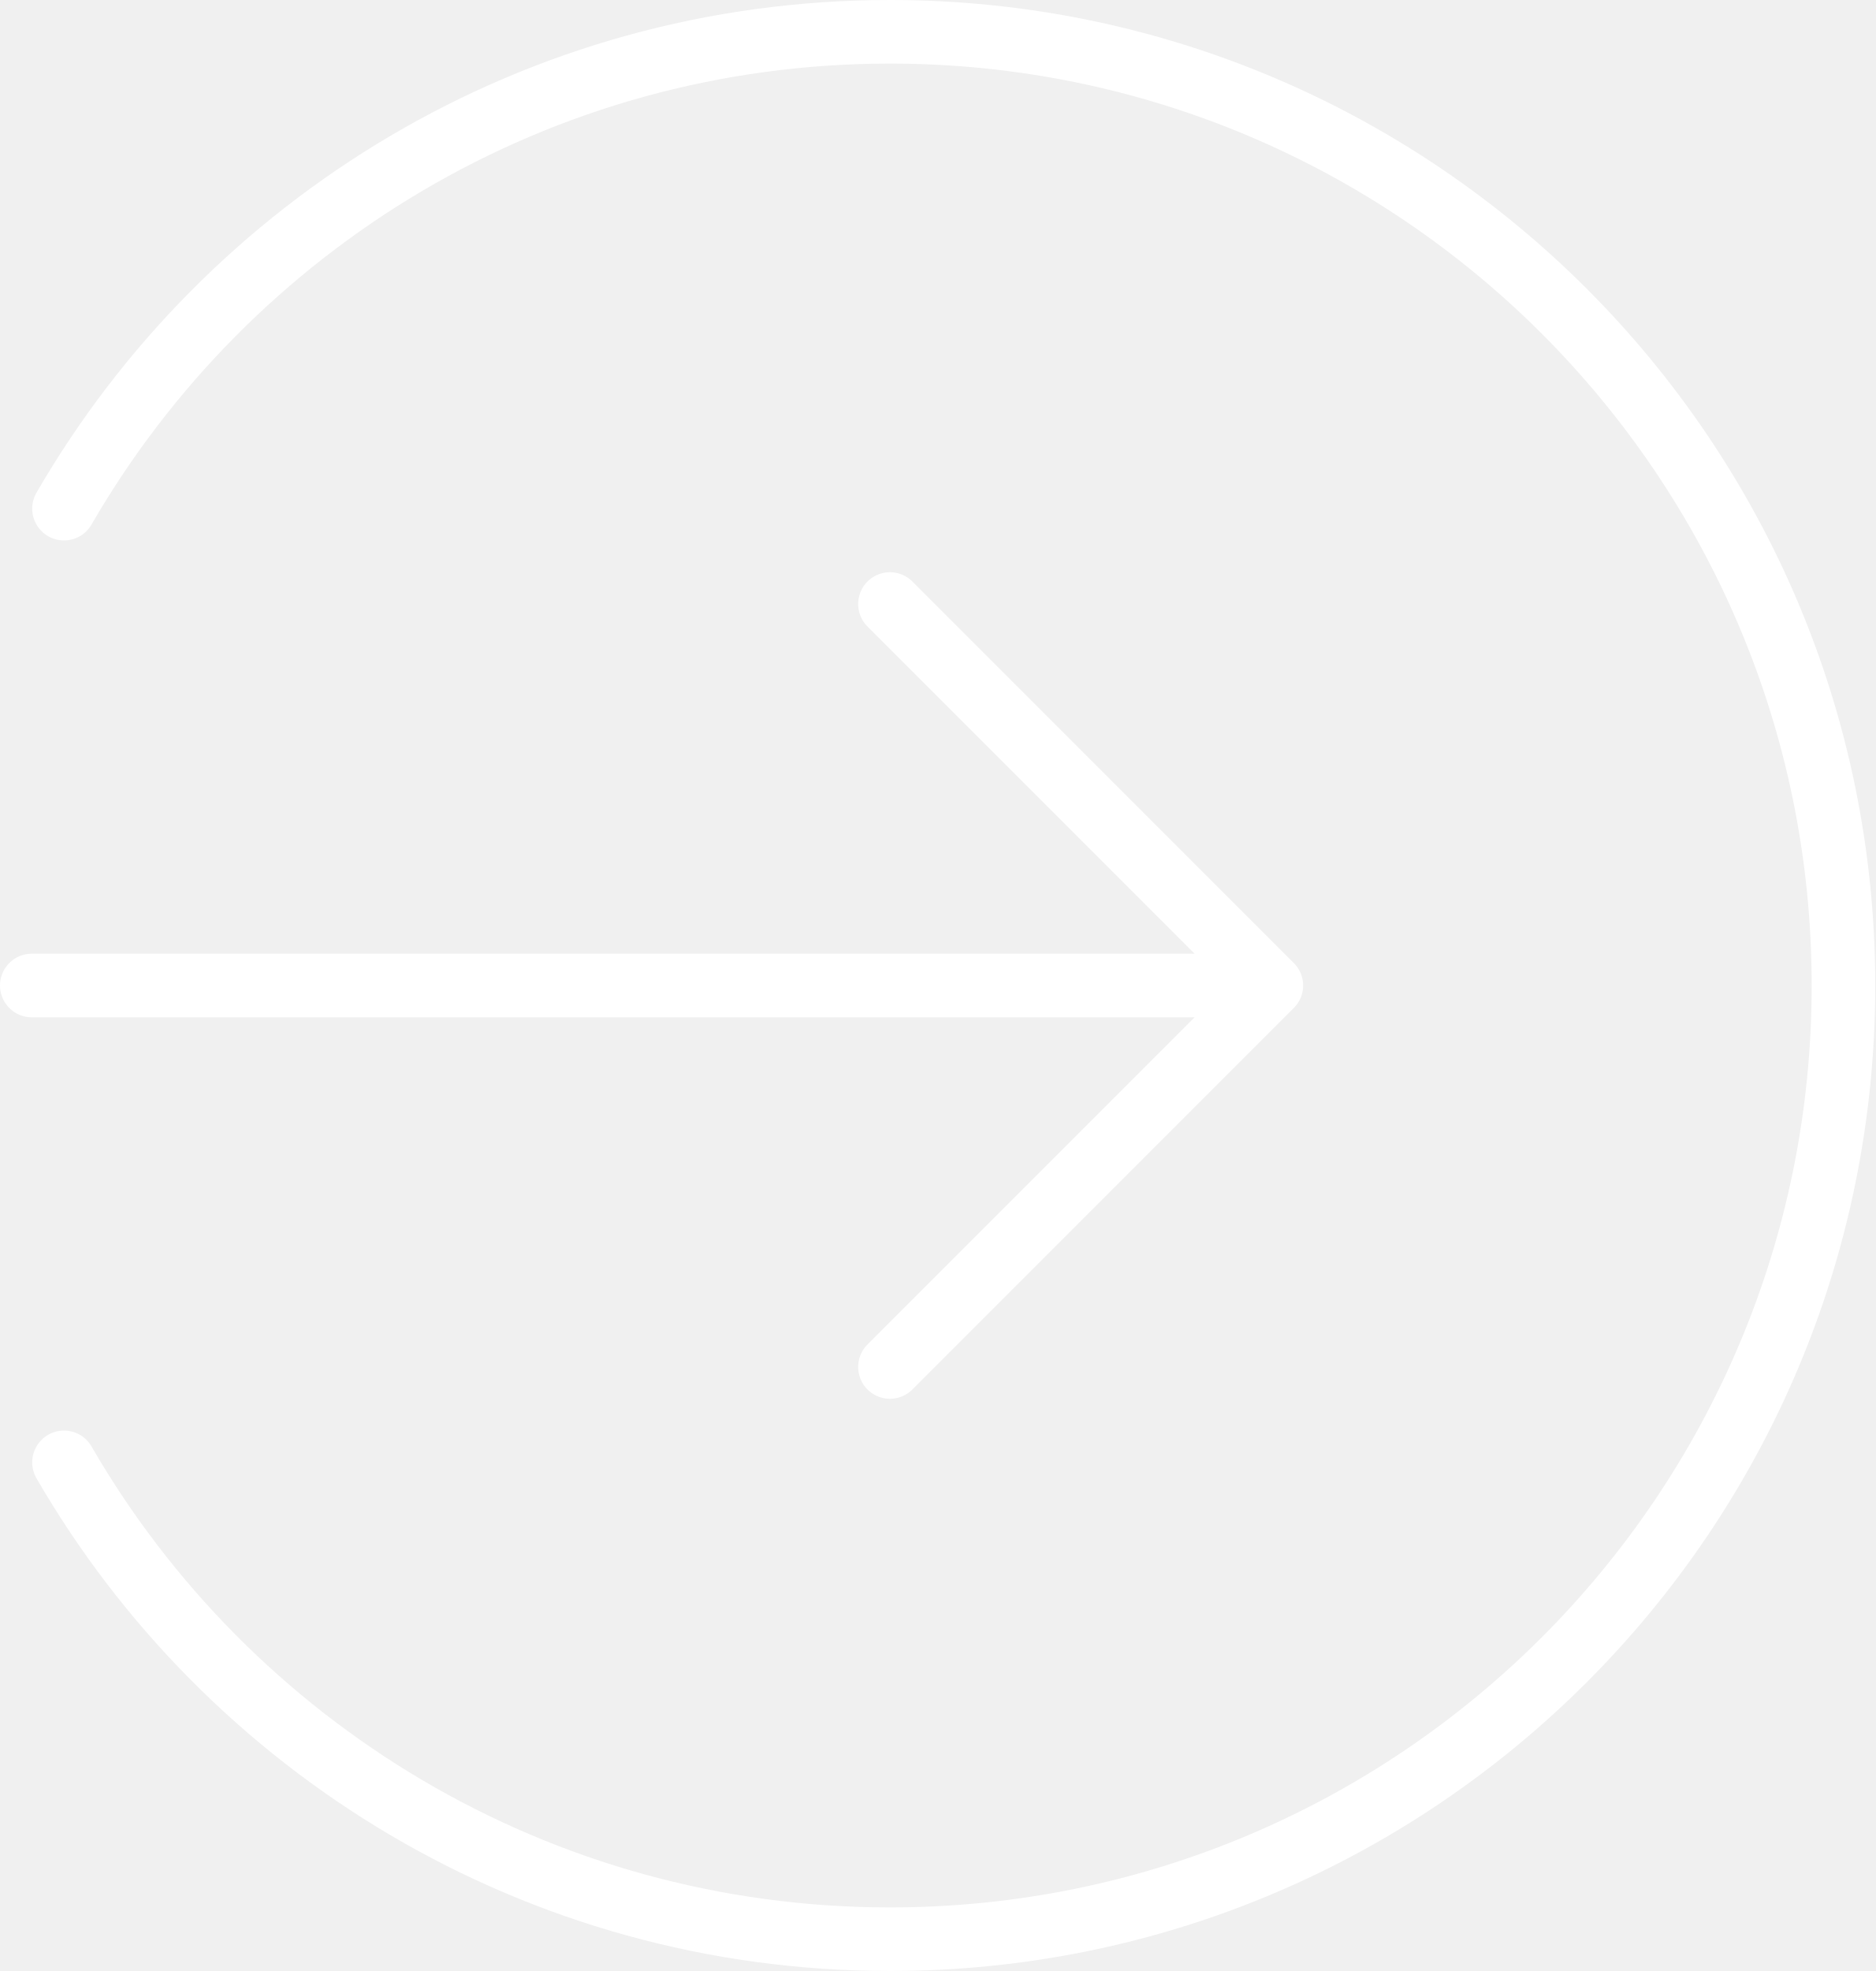
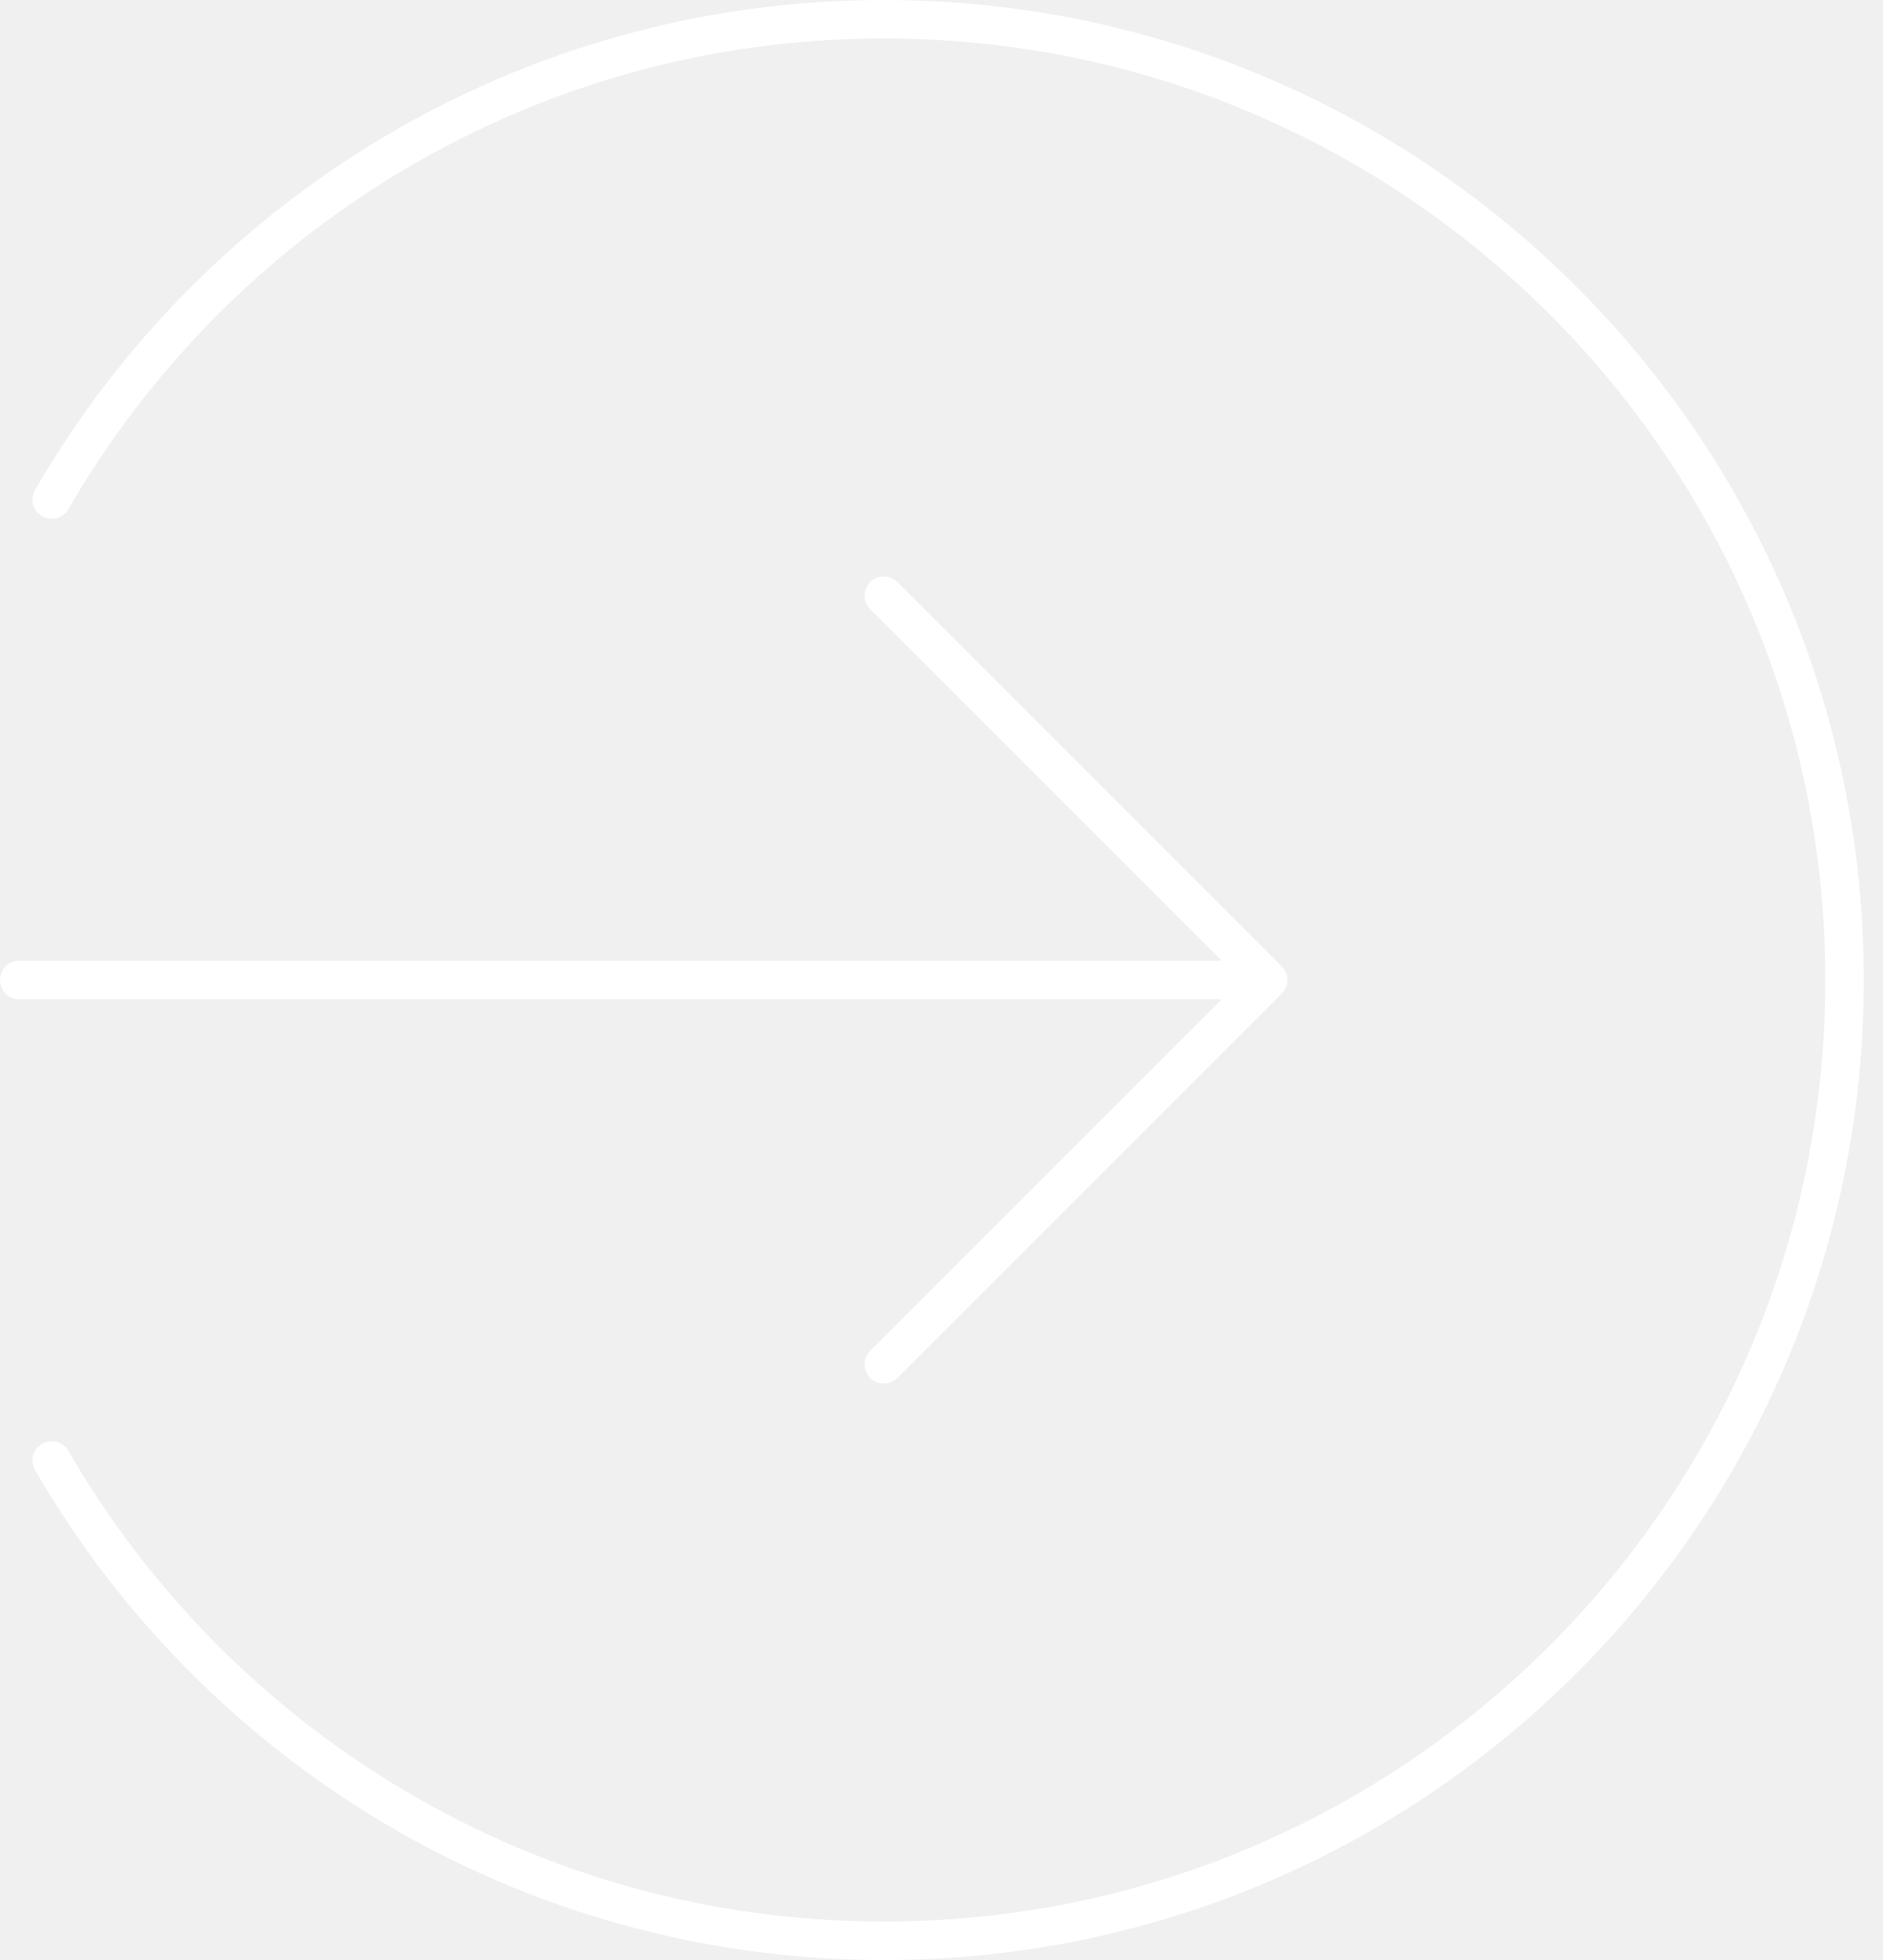
- <svg xmlns="http://www.w3.org/2000/svg" width="59" height="62" viewBox="0 0 59 62" fill="none">
-   <path d="M28 19L40 31M40 31L28 43M40 31H1M2.013 16C7.201 7.033 16.896 1 28 1C44.569 1 58 14.431 58 31C58 47.569 44.569 61 28 61C16.896 61 7.201 54.967 2.013 46" stroke="white" stroke-width="2" stroke-linecap="round" stroke-linejoin="round" />
+ <svg xmlns="http://www.w3.org/2000/svg" width="49" height="51" viewBox="0 0 49 51" fill="none">
+   <path d="M23 15.5L33 25.5M33 25.5L23 35.5M33 25.5H0.5M1.345 13C5.667 5.527 13.746 0.5 23 0.5C36.807 0.5 48 11.693 48 25.5C48 39.307 36.807 50.5 23 50.5C13.746 50.5 5.667 45.472 1.345 38" stroke="white" stroke-linecap="round" stroke-linejoin="round" />
</svg>
